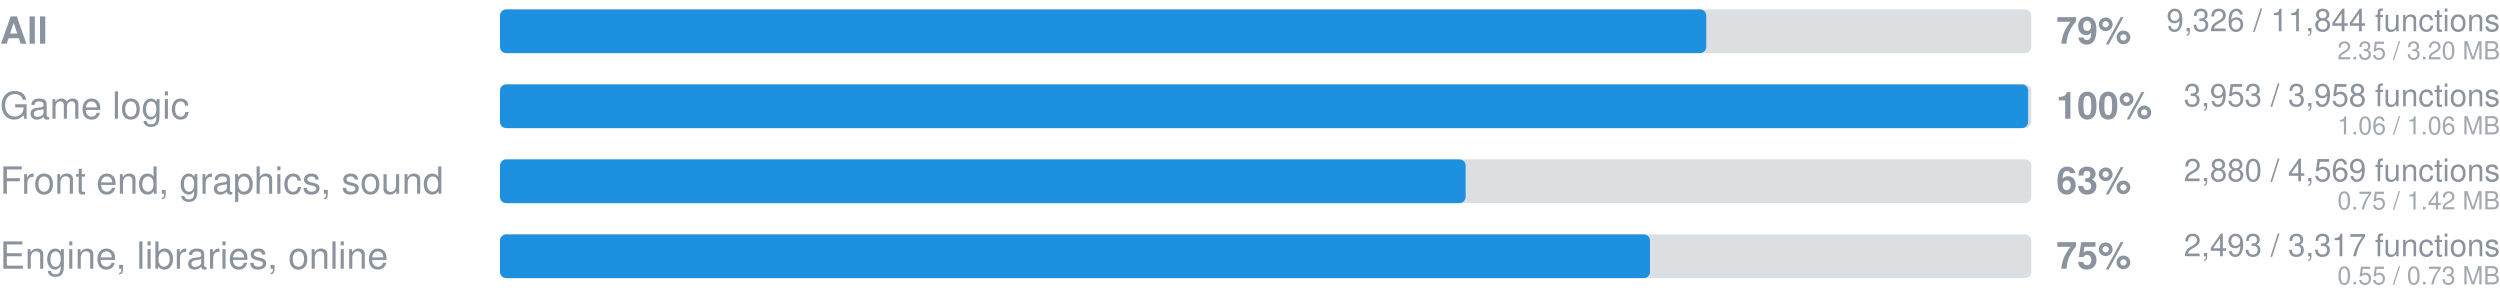
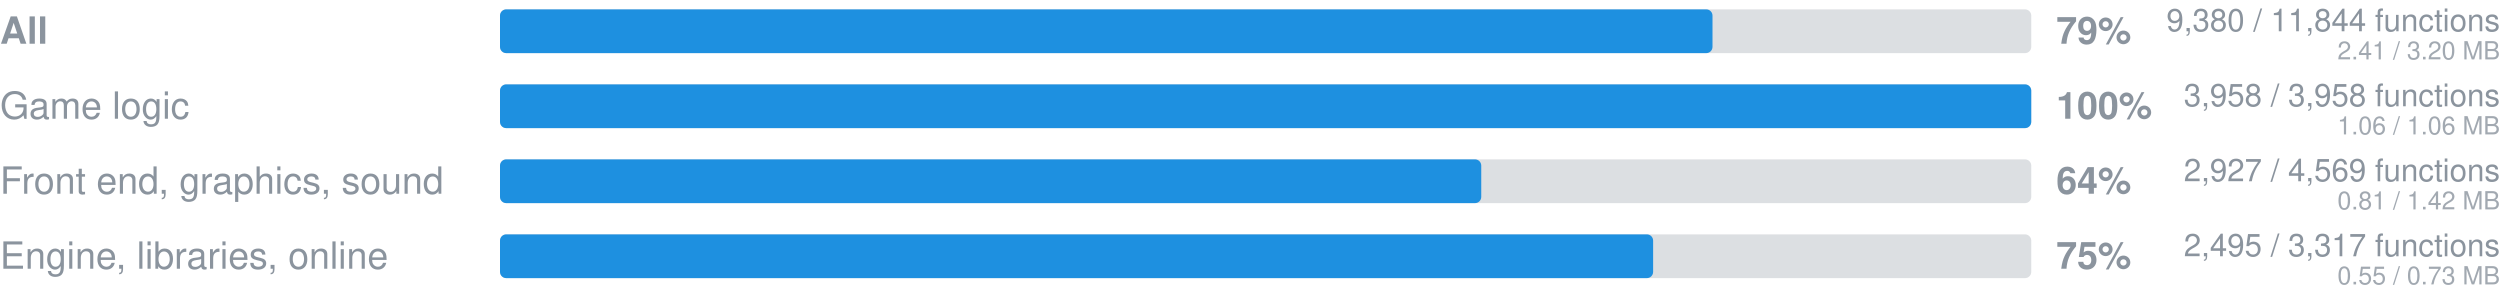
- <svg xmlns="http://www.w3.org/2000/svg" width="800" height="93" viewBox="0 0 800 93" role="img" aria-label="Ported to Rust: 9326 of 11844 functions">
+ <svg xmlns="http://www.w3.org/2000/svg" width="800" height="93" viewBox="0 0 800 93" role="img" aria-label="Ported to Rust: 9380 of 11844 functions">
  <style>
    .track { fill: #8b949e; fill-opacity: 0.3; }
    .fill { fill: #1e90e0; }
    text { font-family: -apple-system, 'Segoe UI', Helvetica, Arial, sans-serif; fill: #8b949e; }
    .pct { font-size: 12px; font-weight: 600; }
    .label { font-size: 12px; }
    .strong { font-weight: 600; }
    .sub { font-size: 10px; text-anchor: end; }
    .mb { font-size: 8px; fill-opacity: 0.8; text-anchor: end; }
  </style>
  <text x="0" y="14" class="label strong">All</text>
  <rect x="160" y="3" width="490" height="14" rx="2" class="track" />
-   <rect x="160" y="3" width="386" height="14" rx="2" class="fill" />
+   <rect x="160" y="3" width="388" height="14" rx="2" class="fill" />
  <text x="658" y="14" class="pct">79%</text>
-   <text x="800" y="10" text-anchor="end" class="sub">9,326 / 11,844 functions</text>
-   <text x="800" y="19" text-anchor="end" class="mb">2.35 / 3.20 MB</text>
+   <text x="800" y="10" text-anchor="end" class="sub">9,380 / 11,844 functions</text>
+   <text x="800" y="19" text-anchor="end" class="mb">2.41 / 3.20 MB</text>
  <text x="0" y="38" class="label">Game logic</text>
  <rect x="160" y="27" width="490" height="14" rx="2" class="track" />
-   <rect x="160" y="27" width="489" height="14" rx="2" class="fill" />
+   <rect x="160" y="27" width="490" height="14" rx="2" class="fill" />
  <text x="658" y="38" class="pct">100%</text>
-   <text x="800" y="34" text-anchor="end" class="sub">3,953 / 3,958 functions</text>
+   <text x="800" y="34" text-anchor="end" class="sub">3,958 / 3,958 functions</text>
  <text x="800" y="43" text-anchor="end" class="mb">1.06 / 1.06 MB</text>
  <text x="0" y="62" class="label">Front end, graphics, sound</text>
  <rect x="160" y="51" width="490" height="14" rx="2" class="track" />
-   <rect x="160" y="51" width="309" height="14" rx="2" class="fill" />
-   <text x="658" y="62" class="pct">63%</text>
-   <text x="800" y="58" text-anchor="end" class="sub">2,880 / 4,569 functions</text>
-   <text x="800" y="67" text-anchor="end" class="mb">0.75 / 1.42 MB</text>
+   <rect x="160" y="51" width="314" height="14" rx="2" class="fill" />
+   <text x="658" y="62" class="pct">64%</text>
+   <text x="800" y="58" text-anchor="end" class="sub">2,927 / 4,569 functions</text>
+   <text x="800" y="67" text-anchor="end" class="mb">0.81 / 1.42 MB</text>
  <text x="0" y="86" class="label">Engine, libraries, online</text>
  <rect x="160" y="75" width="490" height="14" rx="2" class="track" />
-   <rect x="160" y="75" width="368" height="14" rx="2" class="fill" />
+   <rect x="160" y="75" width="369" height="14" rx="2" class="fill" />
  <text x="658" y="86" class="pct">75%</text>
-   <text x="800" y="82" text-anchor="end" class="sub">2,493 / 3,317 functions</text>
+   <text x="800" y="82" text-anchor="end" class="sub">2,495 / 3,317 functions</text>
  <text x="800" y="91" text-anchor="end" class="mb">0.55 / 0.73 MB</text>
</svg>
